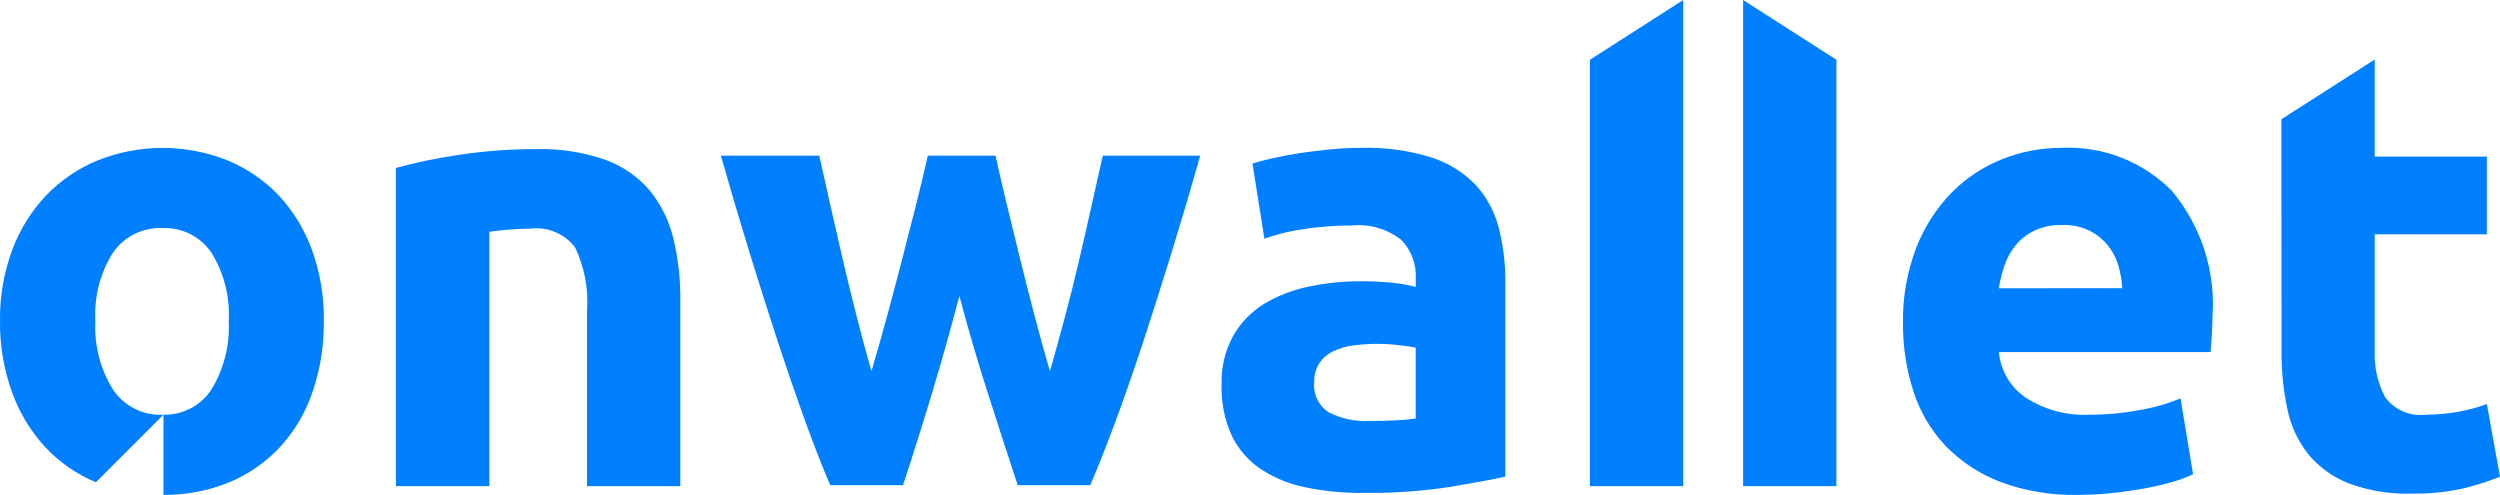
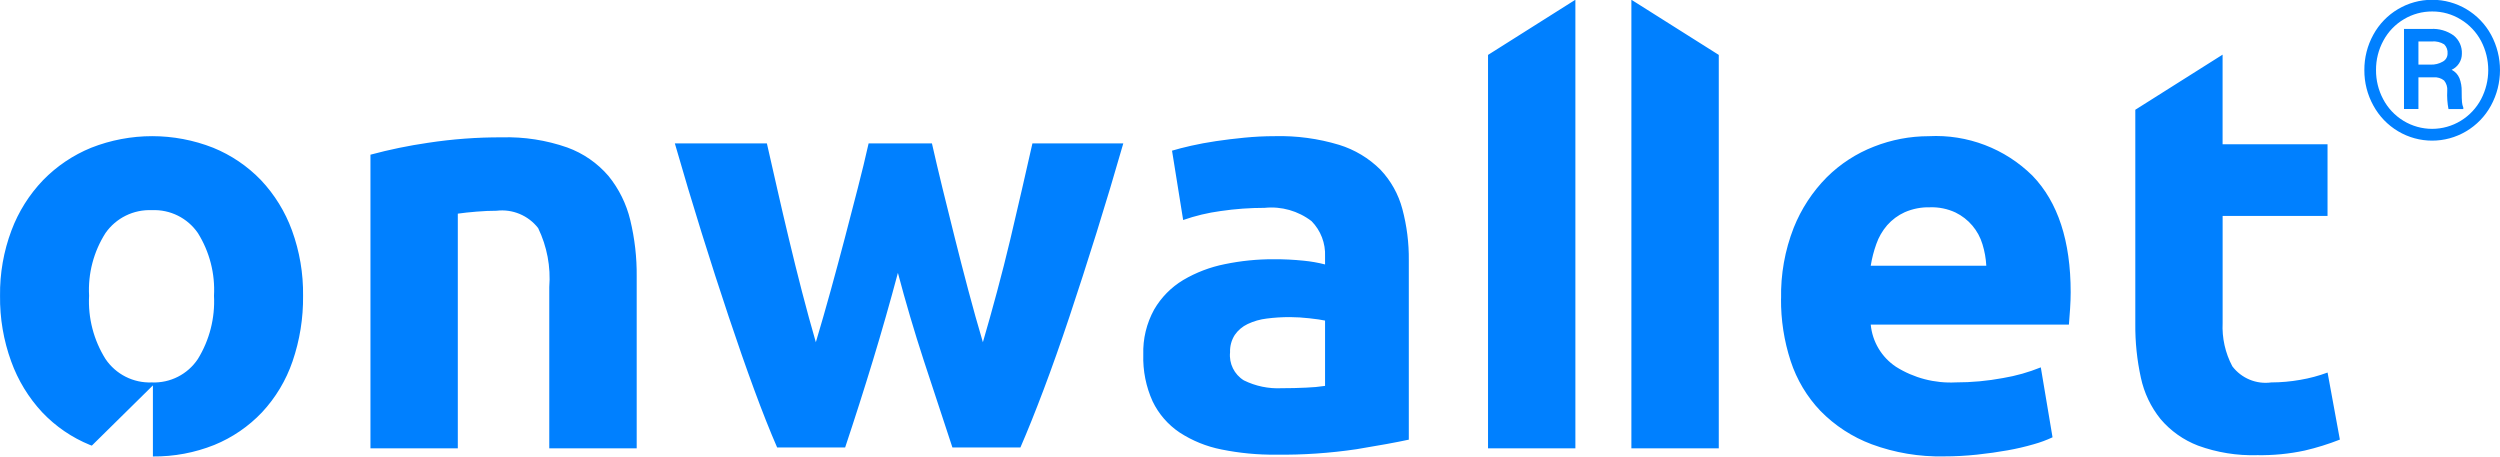
- <svg xmlns="http://www.w3.org/2000/svg" width="100" height="19.795" viewBox="0 0 100 19.795">
+ <svg xmlns="http://www.w3.org/2000/svg" width="137" height="25" viewBox="0 0 137 25">
  <defs>
-     <style>.a{fill:#0080ff;}</style>
+     <style>
+       .cls-1 {
+         fill: #0080ff;
+         fill-rule: evenodd;
+       }
+     </style>
  </defs>
-   <g transform="translate(-50.277 -57.082)">
-     <g transform="translate(79.118 63.309)">
-       <g transform="translate(0 0)">
-         <path class="a" d="M138.467,79.676q-.5,1.9-1.065,3.784t-1.19,3.783H133.3q-.453-1.053-.98-2.505t-1.093-3.17q-.565-1.716-1.156-3.634t-1.144-3.871h3.934q.2.9.441,1.966t.5,2.193q.265,1.128.555,2.268t.593,2.193q.325-1.1.639-2.256t.6-2.268q.288-1.114.551-2.155t.464-1.942h2.706q.2.9.451,1.942t.526,2.155q.275,1.115.576,2.268t.626,2.256q.3-1.053.605-2.193t.567-2.268q.265-1.128.5-2.193t.441-1.966H148.1q-.553,1.954-1.144,3.871T145.8,81.568q-.565,1.716-1.106,3.17t-.992,2.505H140.8q-.626-1.9-1.228-3.783T138.467,79.676Z" transform="translate(-128.932 -74.063)" />
-       </g>
-     </g>
-     <g transform="translate(66.113 63.045)">
-       <g transform="translate(0 0)">
-         <path class="a" d="M93.466,74.1a20.822,20.822,0,0,1,2.456-.514,20.126,20.126,0,0,1,3.157-.239,7.7,7.7,0,0,1,2.794.439,4.212,4.212,0,0,1,1.767,1.24,4.847,4.847,0,0,1,.927,1.905,10.111,10.111,0,0,1,.276,2.455v7.442h-3.733V79.835a5.034,5.034,0,0,0-.476-2.556,1.943,1.943,0,0,0-1.779-.752q-.4,0-.852.038c-.3.024-.568.054-.8.087V86.826H93.466Z" transform="translate(-93.466 -73.345)" />
-       </g>
-     </g>
-     <g transform="translate(99.139 62.996)">
-       <path class="a" d="M189.148,73.209a8.643,8.643,0,0,1,2.756.376,4.283,4.283,0,0,1,1.767,1.078,3.966,3.966,0,0,1,.939,1.7,8.409,8.409,0,0,1,.276,2.23v7.768q-.8.175-2.23.413a21.514,21.514,0,0,1-3.458.238,10.963,10.963,0,0,1-2.318-.226,5.024,5.024,0,0,1-1.792-.738,3.382,3.382,0,0,1-1.152-1.341,4.629,4.629,0,0,1-.4-2.03A3.842,3.842,0,0,1,184,80.727a3.574,3.574,0,0,1,1.24-1.279,5.639,5.639,0,0,1,1.779-.689,10.008,10.008,0,0,1,2.08-.213,11.809,11.809,0,0,1,1.291.063,5.806,5.806,0,0,1,.914.162v-.35a2.067,2.067,0,0,0-.576-1.529,2.789,2.789,0,0,0-2-.577,12.74,12.74,0,0,0-1.88.138,8.069,8.069,0,0,0-1.6.389l-.476-3.007c.217-.066.488-.138.814-.213s.681-.142,1.065-.2.789-.109,1.215-.15S188.714,73.209,189.148,73.209Zm.3,10.925c.367,0,.718-.008,1.053-.025a6.943,6.943,0,0,0,.8-.075V81.2q-.225-.05-.677-.1a7.319,7.319,0,0,0-1.816.012,2.6,2.6,0,0,0-.814.239,1.388,1.388,0,0,0-.551.476,1.323,1.323,0,0,0-.2.751,1.28,1.28,0,0,0,.589,1.216A3.251,3.251,0,0,0,189.449,84.134Z" transform="translate(-183.535 -73.209)" />
-     </g>
-     <g transform="translate(126.397 62.996)">
-       <g transform="translate(0)">
-         <path class="a" d="M257.874,80.25a8.052,8.052,0,0,1,.539-3.069,6.57,6.57,0,0,1,1.416-2.193,5.88,5.88,0,0,1,2.017-1.328,6.313,6.313,0,0,1,2.343-.451,5.824,5.824,0,0,1,4.435,1.716,7.073,7.073,0,0,1,1.629,5.049q0,.326-.025.714c-.016.259-.034.488-.05.689h-8.469a2.479,2.479,0,0,0,1.078,1.829,4.329,4.329,0,0,0,2.556.677,10.746,10.746,0,0,0,2.017-.188,7.6,7.6,0,0,0,1.616-.463l.5,3.032a5.059,5.059,0,0,1-.8.3,10.344,10.344,0,0,1-1.115.263q-.614.113-1.316.188a12.942,12.942,0,0,1-1.4.075,8.294,8.294,0,0,1-3.094-.526,6.014,6.014,0,0,1-2.18-1.44,5.707,5.707,0,0,1-1.277-2.167A8.588,8.588,0,0,1,257.874,80.25Zm8.77-1.428a3.858,3.858,0,0,0-.163-.927,2.322,2.322,0,0,0-.426-.8,2.277,2.277,0,0,0-.727-.576,2.368,2.368,0,0,0-1.09-.225,2.511,2.511,0,0,0-1.078.212,2.228,2.228,0,0,0-.752.565,2.52,2.52,0,0,0-.464.814,5.355,5.355,0,0,0-.238.941Z" transform="translate(-257.874 -73.209)" />
-       </g>
-     </g>
-     <g transform="translate(141.532 59.462)">
-       <g transform="translate(0 0)">
-         <path class="a" d="M299.15,65.964l3.734-2.391v3.885h4.485v3.107h-4.485V75.2a3.688,3.688,0,0,0,.414,1.88,1.774,1.774,0,0,0,1.666.7,7.133,7.133,0,0,0,1.24-.113,6.375,6.375,0,0,0,1.165-.313l.526,2.907a10.658,10.658,0,0,1-1.5.476,8.789,8.789,0,0,1-2.03.2,6.687,6.687,0,0,1-2.531-.413,3.965,3.965,0,0,1-1.6-1.153,4.288,4.288,0,0,1-.839-1.792,10.549,10.549,0,0,1-.238-2.33Z" transform="translate(-299.15 -63.573)" />
-       </g>
-     </g>
-     <path class="a" d="M244.163,76.527V59.473l-3.733-2.391V76.527Z" transform="translate(-120.429)" />
-     <path class="a" d="M227.451,76.527V57.082l-3.733,2.391V76.527Z" transform="translate(-109.845)" />
-     <path class="a" d="M62.756,77.294a6.384,6.384,0,0,0-1.328-2.18,5.952,5.952,0,0,0-2.042-1.4,7.02,7.02,0,0,0-5.212,0,6.074,6.074,0,0,0-2.055,1.4,6.414,6.414,0,0,0-1.353,2.18,7.868,7.868,0,0,0-.489,2.832,8.154,8.154,0,0,0,.476,2.844,6.471,6.471,0,0,0,1.328,2.205,5.849,5.849,0,0,0,2.031,1.41l2.7-2.7h-.041a2.268,2.268,0,0,1-1.98-1.015,4.75,4.75,0,0,1-.7-2.743,4.631,4.631,0,0,1,.7-2.719,2.285,2.285,0,0,1,1.98-.99,2.253,2.253,0,0,1,1.967.99,4.693,4.693,0,0,1,.689,2.719,4.814,4.814,0,0,1-.689,2.743,2.226,2.226,0,0,1-1.922,1.013h0v3.207a6.81,6.81,0,0,0,2.622-.5,5.865,5.865,0,0,0,2.042-1.416,6.183,6.183,0,0,0,1.3-2.205,8.567,8.567,0,0,0,.451-2.844A8.063,8.063,0,0,0,62.756,77.294Z" transform="translate(0 -10.213)" />
-   </g>
+   <path id="registration" class="cls-1" d="M508.205,51.953q-0.642,2.408-1.365,4.784t-1.526,4.783h-3.727q-0.581-1.331-1.257-3.168t-1.4-4.008q-0.726-2.169-1.483-4.594t-1.466-4.893h5.044q0.26,1.14.565,2.486t0.647,2.772q0.339,1.425.712,2.867t0.759,2.772q0.417-1.394.819-2.852t0.772-2.867q0.368-1.409.707-2.723t0.594-2.455h3.47q0.257,1.14.578,2.455t0.675,2.723q0.353,1.41.739,2.867t0.8,2.852q0.389-1.331.776-2.772t0.727-2.867q0.339-1.425.646-2.772t0.566-2.486h4.98q-0.708,2.469-1.466,4.893t-1.482,4.594q-0.724,2.17-1.418,4.008t-1.272,3.168h-3.727q-0.8-2.406-1.575-4.783T508.205,51.953Zm-28.9-6.477a27.1,27.1,0,0,1,3.149-.65,26.166,26.166,0,0,1,4.048-.3,10,10,0,0,1,3.582.555,5.4,5.4,0,0,1,2.266,1.568,6.1,6.1,0,0,1,1.188,2.409,12.613,12.613,0,0,1,.353,3.1v9.409H489.1V52.731a6.3,6.3,0,0,0-.61-3.232,2.507,2.507,0,0,0-2.281-.95q-0.515,0-1.093.048c-0.385.031-.728,0.069-1.028,0.111V61.569h-4.787V45.476Zm49.544-1.014a11.224,11.224,0,0,1,3.534.475,5.51,5.51,0,0,1,2.266,1.362,4.99,4.99,0,0,1,1.2,2.154,10.47,10.47,0,0,1,.354,2.82v9.82q-1.029.222-2.86,0.523a27.944,27.944,0,0,1-4.434.3,14.259,14.259,0,0,1-2.972-.285,6.5,6.5,0,0,1-2.3-.934A4.3,4.3,0,0,1,522.166,59a5.791,5.791,0,0,1-.514-2.566,4.8,4.8,0,0,1,.595-2.471,4.544,4.544,0,0,1,1.59-1.616,7.292,7.292,0,0,1,2.281-.871,13.012,13.012,0,0,1,2.667-.27,15.318,15.318,0,0,1,1.655.08,7.6,7.6,0,0,1,1.173.206V51.051a2.592,2.592,0,0,0-.74-1.932,3.61,3.61,0,0,0-2.57-.729,16.615,16.615,0,0,0-2.41.175,10.452,10.452,0,0,0-2.056.492l-0.61-3.8c0.277-.084.626-0.175,1.044-0.27s0.872-.179,1.365-0.253,1.012-.137,1.559-0.19S528.292,44.462,528.849,44.462Zm0.386,13.812q0.707,0,1.349-.032a9.086,9.086,0,0,0,1.029-.095v-3.58q-0.29-.063-0.868-0.126a9.9,9.9,0,0,0-1.061-.064,9.791,9.791,0,0,0-1.269.08,3.356,3.356,0,0,0-1.044.3,1.777,1.777,0,0,0-.707.6,1.656,1.656,0,0,0-.257.95,1.611,1.611,0,0,0,.756,1.537A4.215,4.215,0,0,0,529.235,58.274Zm27.369-4.91a10.069,10.069,0,0,1,.69-3.88,8.308,8.308,0,0,1,1.816-2.772,7.544,7.544,0,0,1,2.587-1.679,8.193,8.193,0,0,1,3-.57,7.524,7.524,0,0,1,5.687,2.17q2.09,2.171,2.089,6.384c0,0.274-.011.576-0.032,0.9s-0.044.618-.065,0.871h-10.86A3.13,3.13,0,0,0,562.9,57.1a5.612,5.612,0,0,0,3.277.855,13.972,13.972,0,0,0,2.587-.238,9.855,9.855,0,0,0,2.072-.586l0.643,3.833a6.57,6.57,0,0,1-1.028.38,13.6,13.6,0,0,1-1.43.333q-0.788.142-1.687,0.238a16.926,16.926,0,0,1-1.8.095,10.766,10.766,0,0,1-3.968-.665,7.724,7.724,0,0,1-2.8-1.821,7.2,7.2,0,0,1-1.638-2.74A10.7,10.7,0,0,1,556.6,53.364Zm11.245-1.805a4.831,4.831,0,0,0-.209-1.172,2.842,2.842,0,0,0-1.478-1.742,3.07,3.07,0,0,0-1.4-.285,3.26,3.26,0,0,0-1.382.269,2.862,2.862,0,0,0-.964.714,3.182,3.182,0,0,0-.594,1.029,6.7,6.7,0,0,0-.306,1.189h6.33Zm8.161-8.541,4.788-3.023v4.911h5.751v3.928H580.8v5.86a4.6,4.6,0,0,0,.53,2.377,2.287,2.287,0,0,0,2.136.886,9.273,9.273,0,0,0,1.591-.142,8.292,8.292,0,0,0,1.494-.4l0.674,3.675a13.818,13.818,0,0,1-1.927.6,11.456,11.456,0,0,1-2.6.253,8.689,8.689,0,0,1-3.245-.523,5.079,5.079,0,0,1-2.056-1.457,5.4,5.4,0,0,1-1.077-2.265,13.163,13.163,0,0,1-.305-2.946V43.018ZM475,49.626a8.037,8.037,0,0,0-1.7-2.757,7.636,7.636,0,0,0-2.619-1.773,9.12,9.12,0,0,0-6.683,0,7.794,7.794,0,0,0-2.634,1.773,8.075,8.075,0,0,0-1.735,2.757,9.82,9.82,0,0,0-.627,3.58,10.162,10.162,0,0,0,.611,3.6,8.159,8.159,0,0,0,1.7,2.788,7.517,7.517,0,0,0,2.619,1.79c0.034,0.014.069,0.023,0.1,0.036l3.347-3.3v3.894a8.834,8.834,0,0,0,3.362-.63,7.513,7.513,0,0,0,2.618-1.79,7.8,7.8,0,0,0,1.671-2.788,10.709,10.709,0,0,0,.578-3.6A10.058,10.058,0,0,0,475,49.626Zm-5.157,7.048a2.881,2.881,0,0,1-2.522,1.283,2.921,2.921,0,0,1-2.539-1.283,5.946,5.946,0,0,1-.9-3.468,5.8,5.8,0,0,1,.9-3.437,2.945,2.945,0,0,1,2.539-1.252,2.9,2.9,0,0,1,2.522,1.252,5.871,5.871,0,0,1,.884,3.437A6.022,6.022,0,0,1,469.843,56.674Zm83.346,4.894V40.009L548.4,36.986V61.569h4.787Zm-7.858,0V36.986l-4.787,3.023v21.56h4.787Zm43.236-20.727a3.964,3.964,0,0,1,.489-1.935,3.674,3.674,0,0,1,6.455,0,4.071,4.071,0,0,1-.008,3.884,3.686,3.686,0,0,1-1.359,1.406,3.647,3.647,0,0,1-3.732-.005,3.685,3.685,0,0,1-1.353-1.409A3.956,3.956,0,0,1,588.567,40.841Zm0.639,0a3.35,3.35,0,0,0,.389,1.59,3.05,3.05,0,0,0,1.108,1.185,3.014,3.014,0,0,0,3.153,0,3.061,3.061,0,0,0,1.108-1.182,3.435,3.435,0,0,0,0-3.187,3.045,3.045,0,0,0-1.11-1.177,2.942,2.942,0,0,0-1.571-.441,2.982,2.982,0,0,0-1.546.423,3.012,3.012,0,0,0-1.123,1.166A3.313,3.313,0,0,0,589.206,40.841Zm2.324,0.392v1.739h-0.791V38.586h1.471a1.948,1.948,0,0,1,1.254.361,1.216,1.216,0,0,1,.447,1,0.961,0.961,0,0,1-.56.877,0.907,0.907,0,0,1,.424.454A1.869,1.869,0,0,1,593.9,42q0,0.426.018,0.6a0.977,0.977,0,0,0,.071.294v0.083h-0.812a4.073,4.073,0,0,1-.068-1,0.778,0.778,0,0,0-.172-0.565,0.8,0.8,0,0,0-.576-0.173H591.53Zm0-.692h0.67a1.243,1.243,0,0,0,.662-0.163,0.493,0.493,0,0,0,.264-0.436,0.629,0.629,0,0,0-.186-0.513,1.112,1.112,0,0,0-.672-0.158H591.53v1.27Z" transform="translate(-459 -37)" />
</svg>
